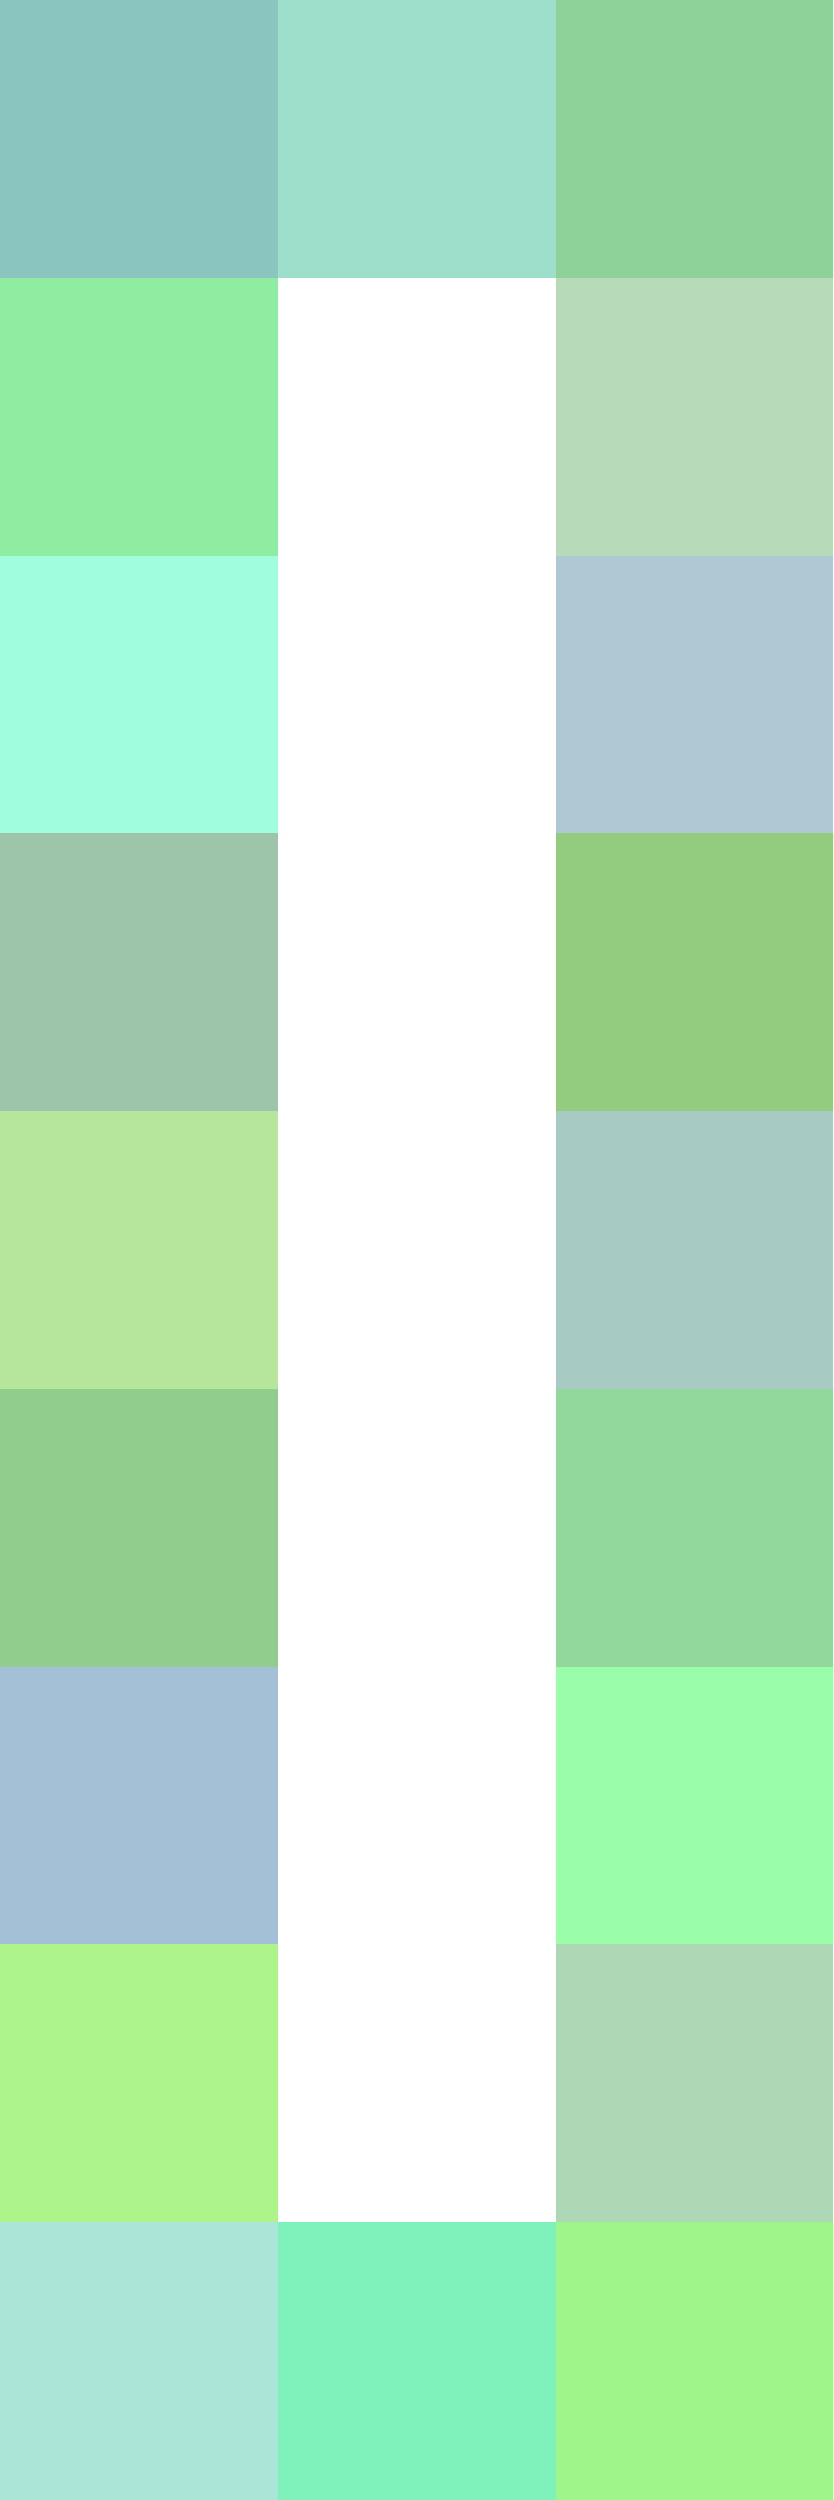
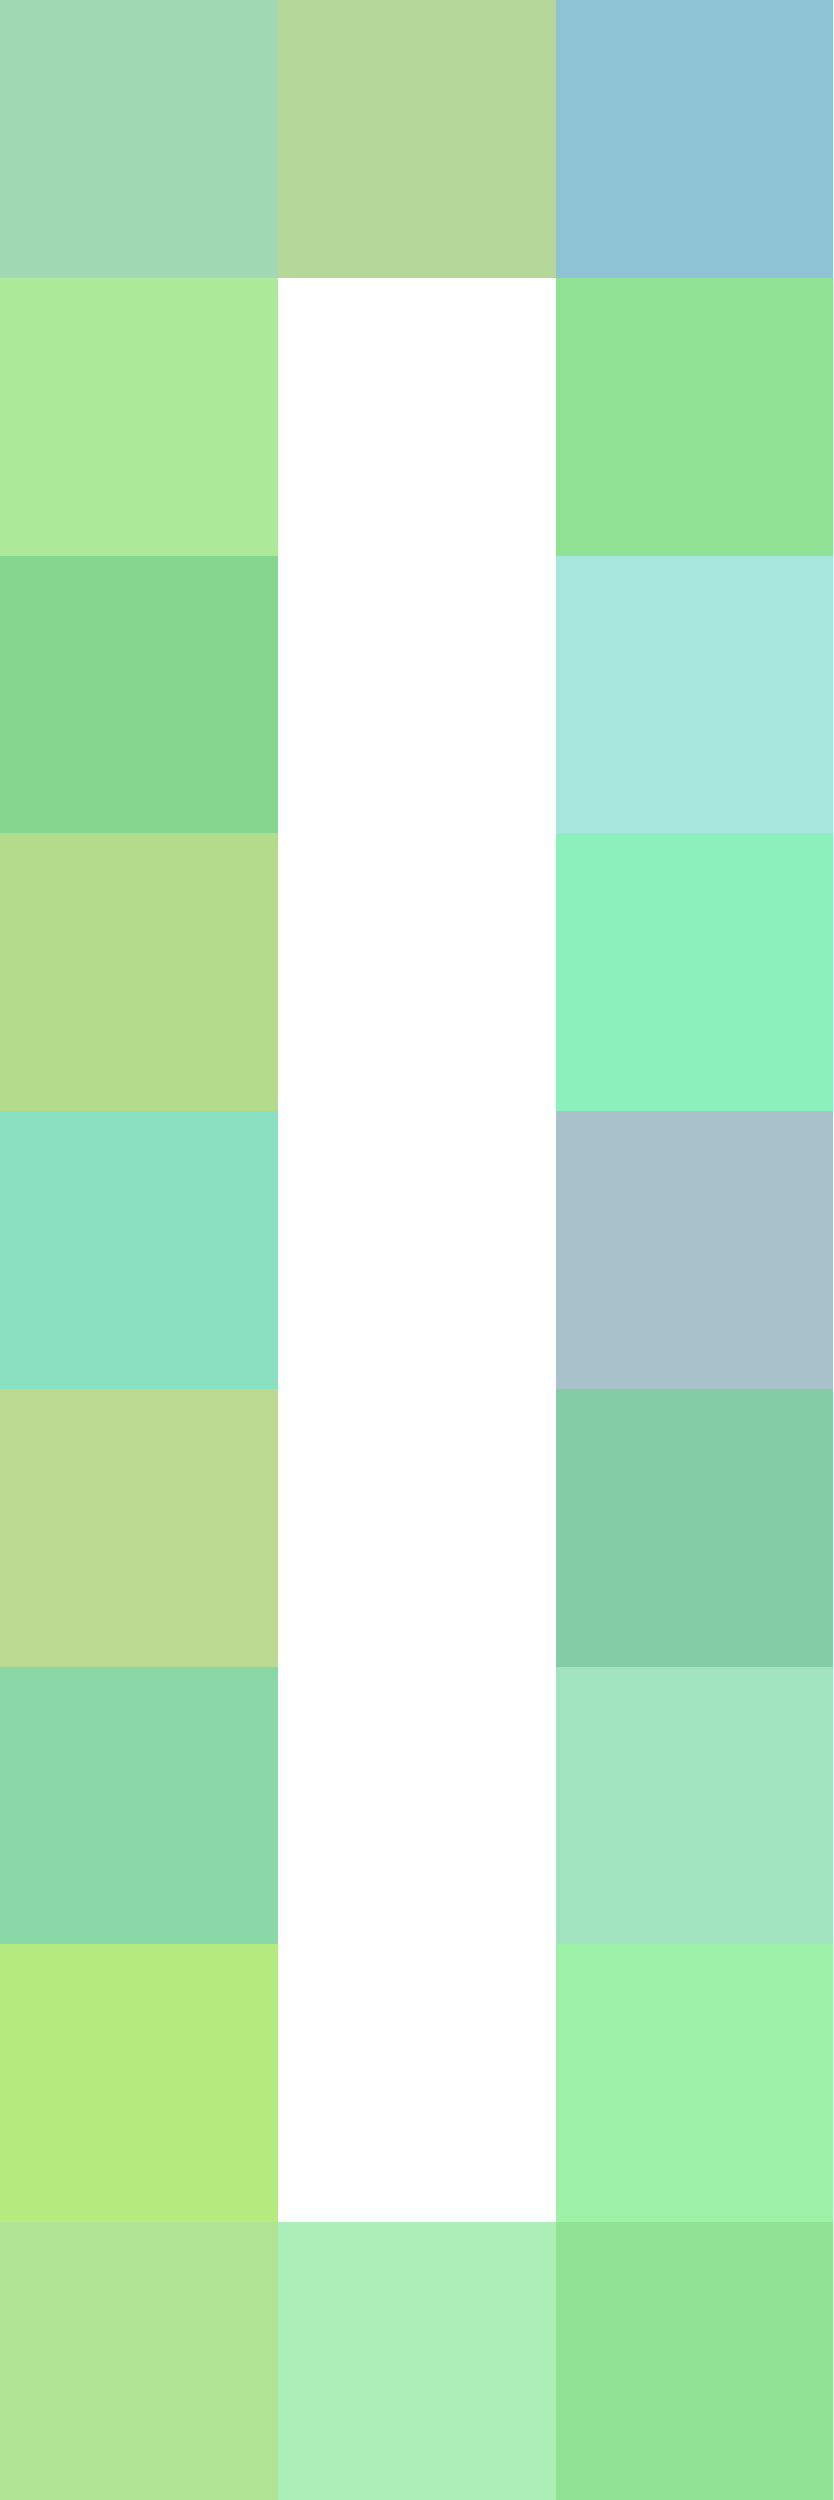
<svg xmlns="http://www.w3.org/2000/svg" width="72" height="216" viewBox="0 0 3 9" shape-rendering="crispEdges">
  <g>
-     <rect x="0" y="0" width="1" height="1" fill="rgb(23,140,130)" fill-opacity="0.500" />
-     <rect x="1" y="0" width="1" height="1" fill="rgb(63,192,154)" fill-opacity="0.500" />
-     <rect x="2" y="0" width="1" height="1" fill="rgb(31,165,53)" fill-opacity="0.500" />
-     <rect x="0" y="1" width="1" height="1" fill="rgb(30,220,69)" fill-opacity="0.500" />
-     <rect x="2" y="1" width="1" height="1" fill="rgb(112,182,114)" fill-opacity="0.500" />
-     <rect x="0" y="2" width="1" height="1" fill="rgb(67,253,188)" fill-opacity="0.500" />
-     <rect x="2" y="2" width="1" height="1" fill="rgb(94,146,171)" fill-opacity="0.500" />
-     <rect x="0" y="3" width="1" height="1" fill="rgb(61,141,85)" fill-opacity="0.500" />
-     <rect x="2" y="3" width="1" height="1" fill="rgb(40,155,0)" fill-opacity="0.500" />
-     <rect x="0" y="4" width="1" height="1" fill="rgb(111,206,57)" fill-opacity="0.500" />
-     <rect x="2" y="4" width="1" height="1" fill="rgb(80,151,136)" fill-opacity="0.500" />
-     <rect x="0" y="5" width="1" height="1" fill="rgb(36,156,27)" fill-opacity="0.500" />
-     <rect x="2" y="5" width="1" height="1" fill="rgb(38,176,59)" fill-opacity="0.500" />
-     <rect x="0" y="6" width="1" height="1" fill="rgb(75,130,174)" fill-opacity="0.500" />
-     <rect x="2" y="6" width="1" height="1" fill="rgb(52,252,86)" fill-opacity="0.500" />
-     <rect x="0" y="7" width="1" height="1" fill="rgb(93,235,25)" fill-opacity="0.500" />
-     <rect x="2" y="7" width="1" height="1" fill="rgb(95,176,109)" fill-opacity="0.500" />
-     <rect x="0" y="8" width="1" height="1" fill="rgb(87,205,177)" fill-opacity="0.500" />
-     <rect x="1" y="8" width="1" height="1" fill="rgb(1,230,123)" fill-opacity="0.500" />
-     <rect x="2" y="8" width="1" height="1" fill="rgb(65,237,22)" fill-opacity="0.500" />
+     <rect x="0" y="0" width="1" height="1" fill="rgb(66,180,106)" fill-opacity="0.500" />
+     <rect x="1" y="0" width="1" height="1" fill="rgb(108,178,52)" fill-opacity="0.500" />
+     <rect x="2" y="0" width="1" height="1" fill="rgb(30,134,172)" fill-opacity="0.500" />
+     <rect x="0" y="1" width="1" height="1" fill="rgb(92,215,53)" fill-opacity="0.500" />
+     <rect x="2" y="1" width="1" height="1" fill="rgb(33,198,42)" fill-opacity="0.500" />
+     <rect x="0" y="2" width="1" height="1" fill="rgb(13,175,32)" fill-opacity="0.500" />
+     <rect x="2" y="2" width="1" height="1" fill="rgb(79,207,188)" fill-opacity="0.500" />
+     <rect x="0" y="3" width="1" height="1" fill="rgb(107,185,24)" fill-opacity="0.500" />
+     <rect x="2" y="3" width="1" height="1" fill="rgb(25,226,120)" fill-opacity="0.500" />
+     <rect x="0" y="4" width="1" height="1" fill="rgb(22,196,133)" fill-opacity="0.500" />
+     <rect x="2" y="4" width="1" height="1" fill="rgb(81,134,153)" fill-opacity="0.500" />
+     <rect x="0" y="5" width="1" height="1" fill="rgb(124,183,39)" fill-opacity="0.500" />
+     <rect x="2" y="5" width="1" height="1" fill="rgb(10,155,76)" fill-opacity="0.500" />
+     <rect x="0" y="6" width="1" height="1" fill="rgb(22,179,83)" fill-opacity="0.500" />
+     <rect x="2" y="6" width="1" height="1" fill="rgb(69,201,126)" fill-opacity="0.500" />
+     <rect x="0" y="7" width="1" height="1" fill="rgb(111,216,2)" fill-opacity="0.500" />
+     <rect x="2" y="7" width="1" height="1" fill="rgb(61,228,83)" fill-opacity="0.500" />
+     <rect x="0" y="8" width="1" height="1" fill="rgb(98,202,38)" fill-opacity="0.500" />
+     <rect x="1" y="8" width="1" height="1" fill="rgb(91,221,115)" fill-opacity="0.500" />
+     <rect x="2" y="8" width="1" height="1" fill="rgb(35,201,41)" fill-opacity="0.500" />
  </g>
</svg>
